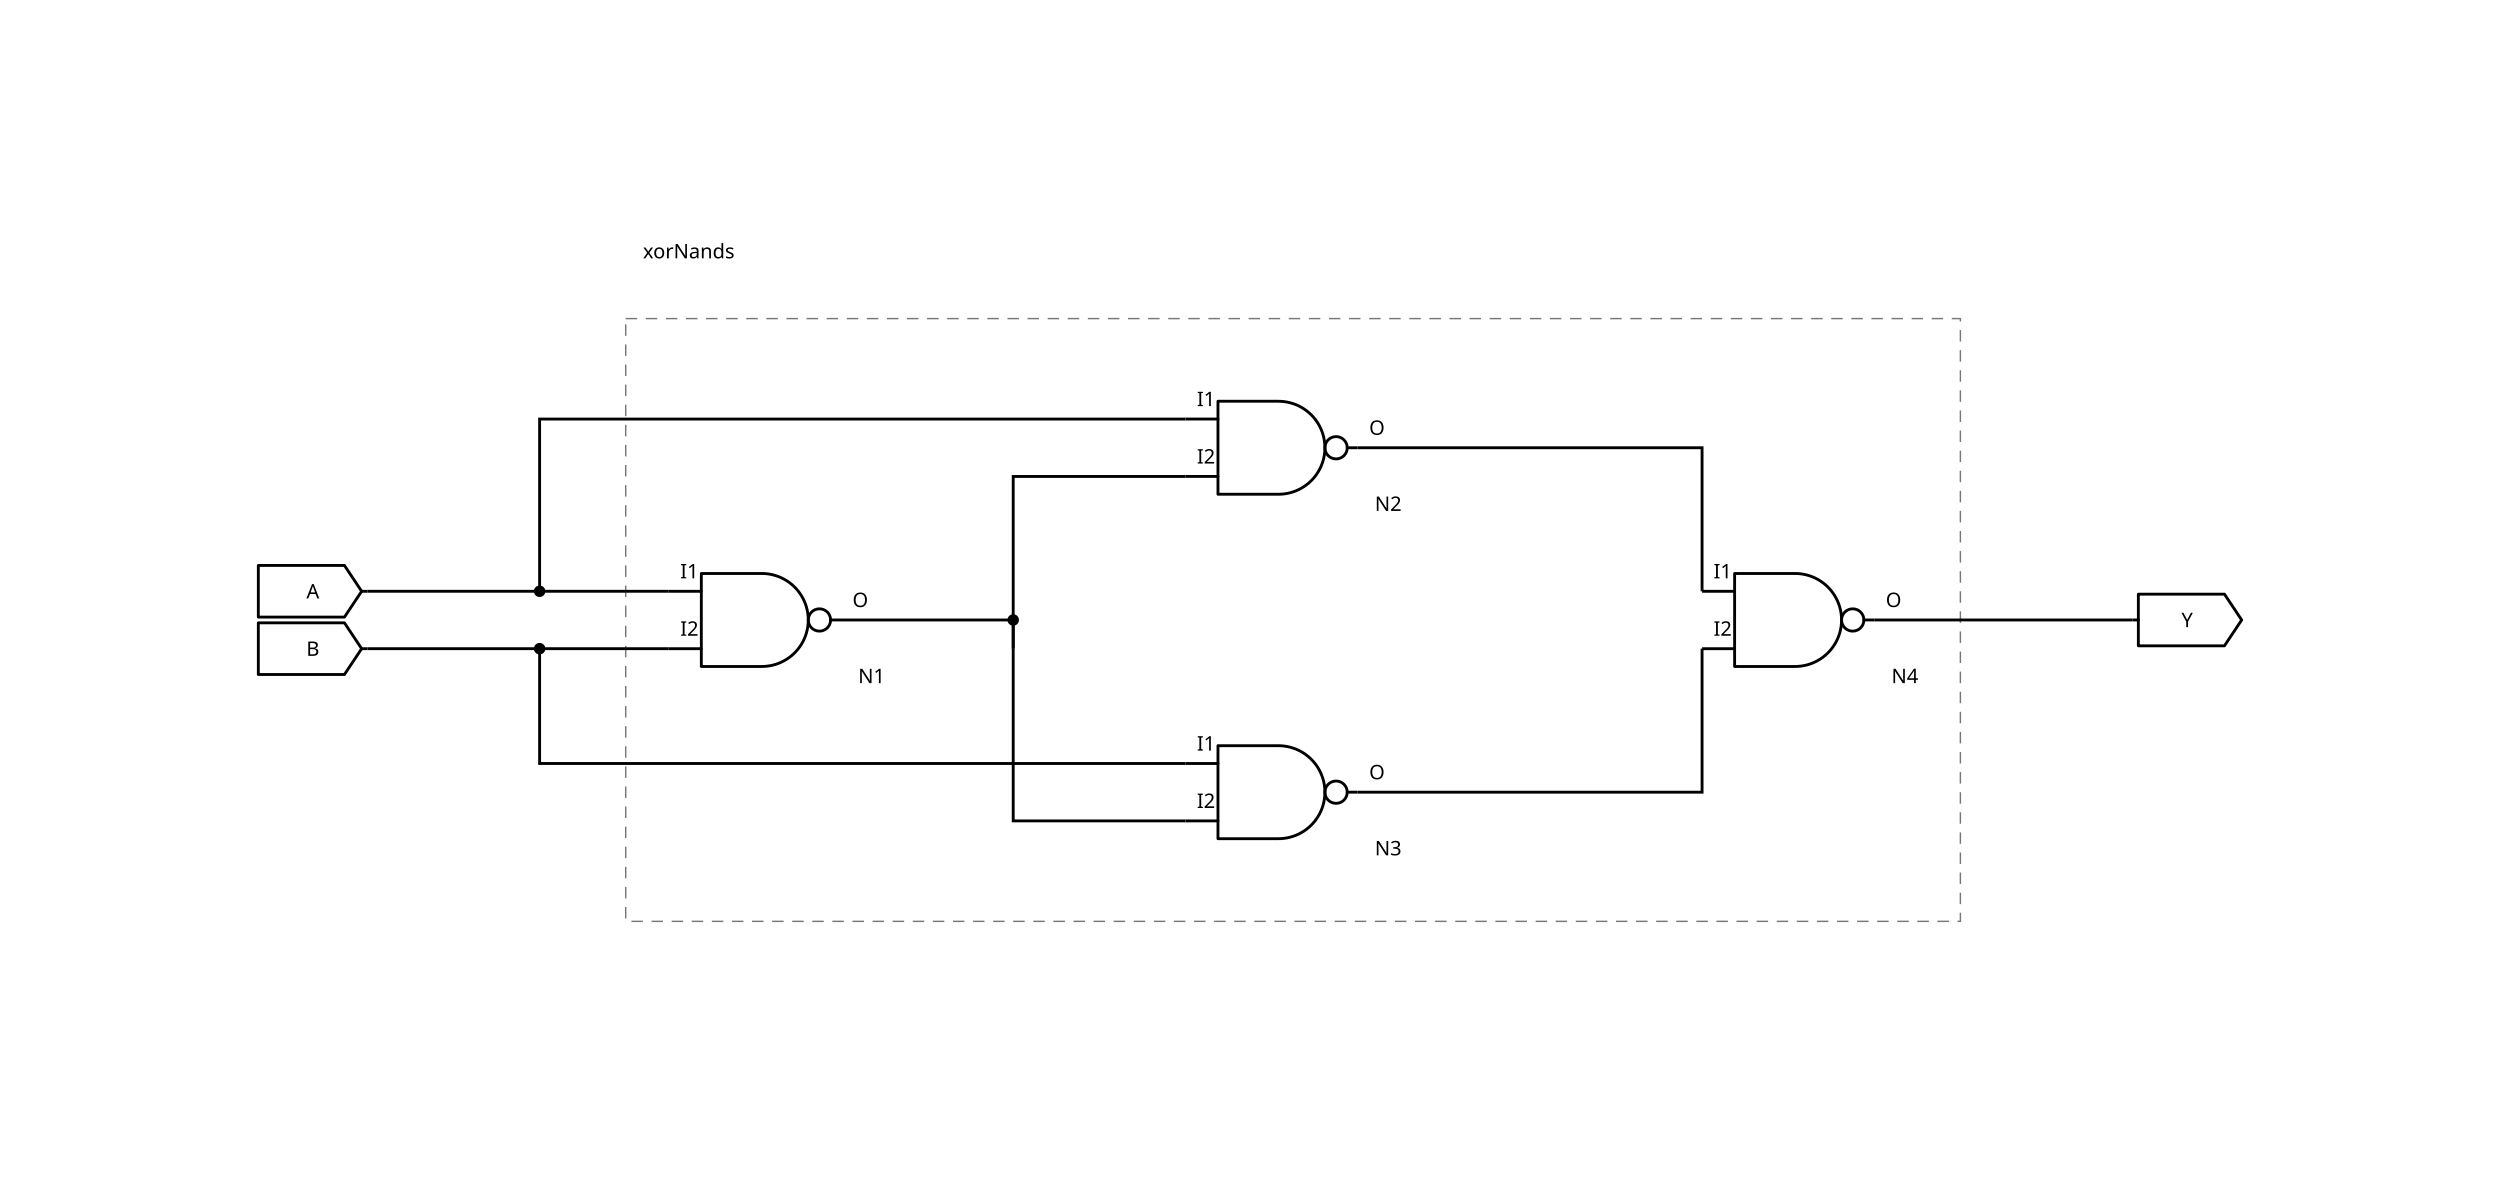
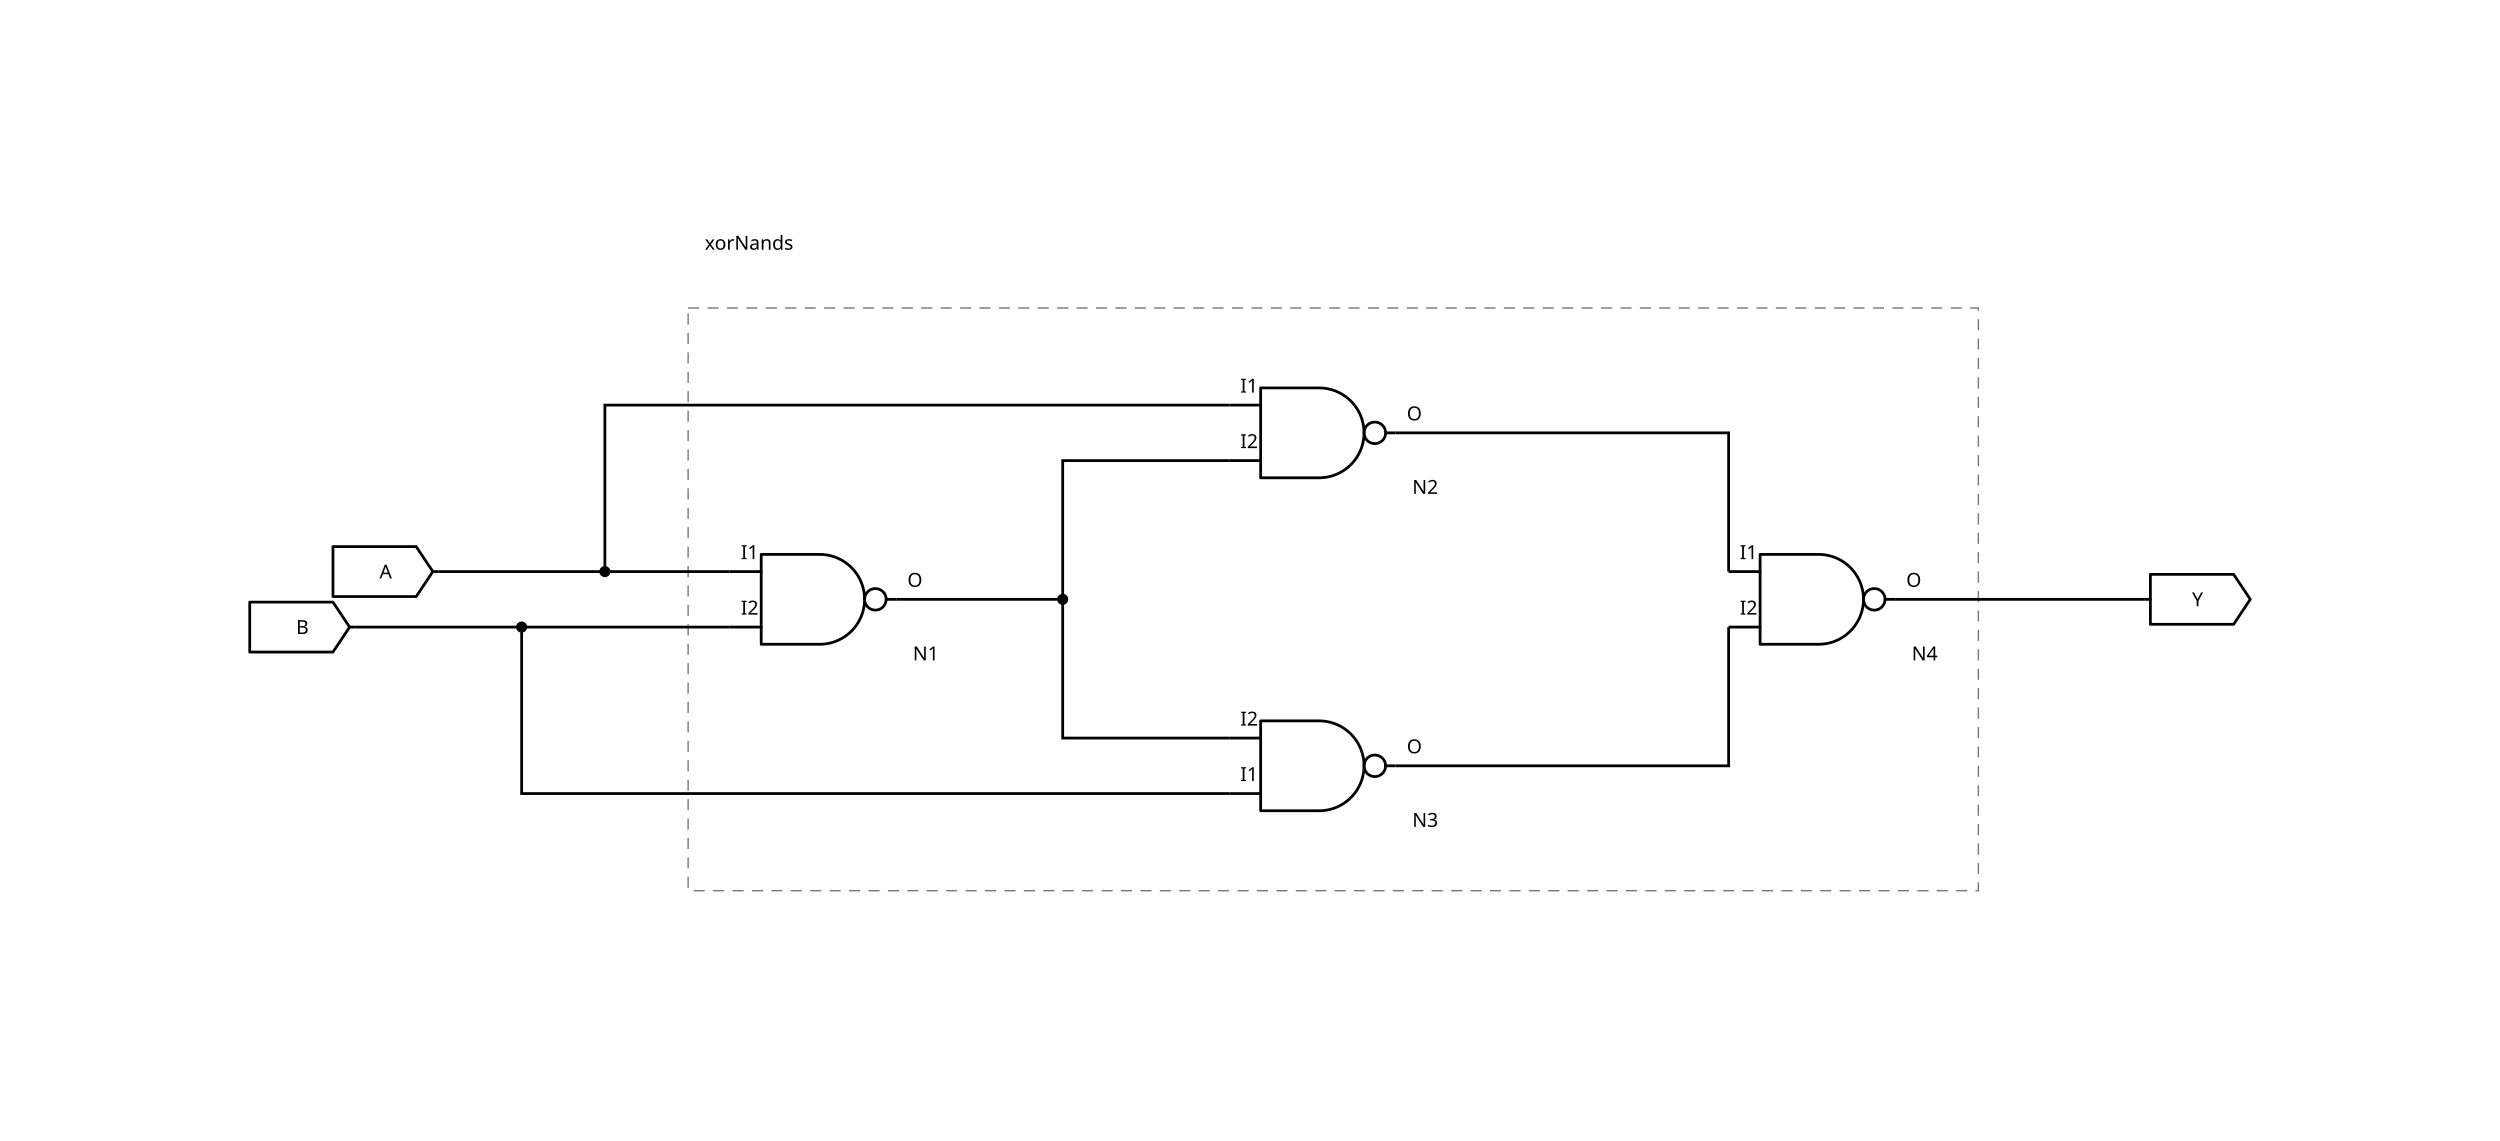
- <svg xmlns="http://www.w3.org/2000/svg" id="fixture-xor-nand4" width="1742" viewBox="-466 -252 1742 822" height="822" overflow="visible" font-family="sans-serif" font-size="14" role="graphics-document document" aria-roledescription="circuitDiagram">
+ <svg xmlns="http://www.w3.org/2000/svg" id="fixture-xor-nand4" width="1802" viewBox="-526 -252 1802 822" height="822" overflow="visible" font-family="sans-serif" font-size="14" role="graphics-document document" aria-roledescription="circuitDiagram">
  <g data-drawing-index="0" data-stage="xorNands" stroke-dasharray="8 6">
    <polyline points="-30,-30 900,-30 900,390 -30,390 -30,-30" stroke="#777" stroke-width="1" fill="none" transform="matrix(1 0 0 1 0 0)" />
  </g>
  <g data-drawing-index="1" data-label="true" data-frame-label="stage">
    <text x="-18" y="-72" xml:space="preserve" fill="#000">xorNands</text>
  </g>
-   <g data-drawing-index="2" data-net="@implicit:N1:O" data-wire="-|" data-points="[[360,80],[240,80],[240,200]]">
-     <polyline points="360,80 240,80 240,200" stroke="#000" stroke-width="2" fill="none" transform="matrix(1 0 0 1 0 0)" />
+   <g data-drawing-index="2" data-net="@implicit:N1:O" data-wire="-|" data-points="[[360,80],[240,80],[240,180]]">
+     <polyline points="360,80 240,80 240,180" stroke="#000" stroke-width="2" fill="none" transform="matrix(1 0 0 1 0 0)" />
  </g>
-   <g data-drawing-index="3" data-net="@implicit:N1:O" data-wire="-|" data-points="[[360,320],[240,320],[240,200]]">
-     <polyline points="360,320 240,320 240,200" stroke="#000" stroke-width="2" fill="none" transform="matrix(1 0 0 1 0 0)" />
+   <g data-drawing-index="3" data-net="@implicit:N1:O" data-wire="-|" data-points="[[360,280],[240,280],[240,180]]">
+     <polyline points="360,280 240,280 240,180" stroke="#000" stroke-width="2" fill="none" transform="matrix(1 0 0 1 0 0)" />
  </g>
-   <g data-drawing-index="4" data-net="@implicit:N1:O" data-wire="-|" data-points="[[120,180],[240,180],[240,200]]">
-     <polyline points="120,180 240,180 240,200" stroke="#000" stroke-width="2" fill="none" transform="matrix(1 0 0 1 0 0)" />
+   <g data-drawing-index="4" data-net="@implicit:N1:O" data-wire="-" data-points="[[120,180],[240,180]]">
+     <polyline points="120,180 240,180" stroke="#000" stroke-width="2" fill="none" transform="matrix(1 0 0 1 0 0)" />
  </g>
  <g data-drawing-index="5" data-net="@implicit:N2:O" data-wire="-|" data-points="[[480,60],[720,60],[720,160]]">
    <polyline points="480,60 720,60 720,160" stroke="#000" stroke-width="2" fill="none" transform="matrix(1 0 0 1 0 0)" />
  </g>
  <g data-drawing-index="6" data-net="@implicit:N3:O" data-wire="-|" data-points="[[480,300],[720,300],[720,200]]">
    <polyline points="480,300 720,300 720,200" stroke="#000" stroke-width="2" fill="none" transform="matrix(1 0 0 1 0 0)" />
  </g>
  <g data-drawing-index="7" data-net="A" data-wire="-" data-points="[[0,160],[-90,160]]">
    <polyline points="0,160 -90,160" stroke="#000" stroke-width="2" fill="none" transform="matrix(1 0 0 1 0 0)" />
  </g>
  <g data-drawing-index="8" data-net="A" data-wire="-|" data-points="[[360,40],[-90,40],[-90,160]]">
    <polyline points="360,40 -90,40 -90,160" stroke="#000" stroke-width="2" fill="none" transform="matrix(1 0 0 1 0 0)" />
  </g>
  <g data-drawing-index="9" data-net="A" data-wire="-" data-points="[[-210,160],[-90,160]]">
    <polyline points="-210,160 -90,160" stroke="#000" stroke-width="2" fill="none" transform="matrix(1 0 0 1 0 0)" />
  </g>
-   <g data-drawing-index="10" data-net="B" data-wire="-" data-points="[[0,200],[-90,200]]">
-     <polyline points="0,200 -90,200" stroke="#000" stroke-width="2" fill="none" transform="matrix(1 0 0 1 0 0)" />
+   <g data-drawing-index="10" data-net="B" data-wire="-" data-points="[[0,200],[-150,200]]">
+     <polyline points="0,200 -150,200" stroke="#000" stroke-width="2" fill="none" transform="matrix(1 0 0 1 0 0)" />
  </g>
-   <g data-drawing-index="11" data-net="B" data-wire="-|" data-points="[[360,280],[-90,280],[-90,200]]">
-     <polyline points="360,280 -90,280 -90,200" stroke="#000" stroke-width="2" fill="none" transform="matrix(1 0 0 1 0 0)" />
+   <g data-drawing-index="11" data-net="B" data-wire="-|" data-points="[[360,320],[-150,320],[-150,200]]">
+     <polyline points="360,320 -150,320 -150,200" stroke="#000" stroke-width="2" fill="none" transform="matrix(1 0 0 1 0 0)" />
  </g>
-   <g data-drawing-index="12" data-net="B" data-wire="-" data-points="[[-210,200],[-90,200]]">
-     <polyline points="-210,200 -90,200" stroke="#000" stroke-width="2" fill="none" transform="matrix(1 0 0 1 0 0)" />
+   <g data-drawing-index="12" data-net="B" data-wire="-" data-points="[[-270,200],[-150,200]]">
+     <polyline points="-270,200 -150,200" stroke="#000" stroke-width="2" fill="none" transform="matrix(1 0 0 1 0 0)" />
  </g>
  <g data-drawing-index="13" data-net="Y" data-wire="-" data-points="[[1020,180],[840,180]]">
    <polyline points="1020,180 840,180" stroke="#000" stroke-width="2" fill="none" transform="matrix(1 0 0 1 0 0)" />
  </g>
  <g data-drawing-index="14" data-device="N1" data-type="nand" data-stage-index="0">
    <g transform="matrix(1 0 0 1 0 120)">
      <svg width="120" height="120" viewBox="0 0 120 120">
        <g id="fixture-xor-nand4-element-14-nand" fill="none" stroke="#000" stroke-width="2" stroke-linecap="round" stroke-linejoin="round">
          <path id="fixture-xor-nand4-element-14-body" d="M 64.8 92.4 L 66.875 92.333 L 68.944 92.134 L 70.994 91.802 L 73.019 91.34 L 75.01 90.749 L 76.959 90.033 L 78.858 89.191 L 80.699 88.231 L 82.476 87.155 L 84.179 85.965 L 85.802 84.671 L 87.34 83.274 L 88.785 81.782 L 90.131 80.201 L 91.373 78.536 L 92.507 76.796 L 93.526 74.987 L 94.426 73.115 L 95.206 71.191 L 95.861 69.218 L 96.388 67.209 L 96.784 65.171 L 97.051 63.11 L 97.184 61.039 L 97.184 58.961 L 97.051 56.89 L 96.784 54.829 L 96.388 52.791 L 95.861 50.782 L 95.206 48.809 L 94.426 46.885 L 93.526 45.013 L 92.507 43.204 L 91.373 41.464 L 90.131 39.799 L 88.785 38.218 L 87.34 36.726 L 85.802 35.329 L 84.179 34.035 L 82.476 32.845 L 80.699 31.769 L 78.858 30.809 L 76.959 29.967 L 75.01 29.251 L 73.019 28.66 L 70.994 28.198 L 68.944 27.866 L 66.875 27.667 L 64.8 27.6 L 64.8 27.6 L 22.68 27.6 L 22.68 60 L 22.68 92.4 L 64.8 92.4" />
          <circle id="fixture-xor-nand4-element-14-output-bubble" cx="104.976" cy="60" r="7.776" />
          <path id="fixture-xor-nand4-element-14-lead-I1" d="M 0 40 L 22.68 40" />
          <path id="fixture-xor-nand4-element-14-lead-I2" d="M 0 80 L 22.68 80" />
          <path id="fixture-xor-nand4-element-14-lead-O" d="M 112.752 60 L 120 60" />
        </g>
      </svg>
    </g>
  </g>
  <g data-drawing-index="15" data-label="true" data-device-label="N1">
    <text x="132" y="224" xml:space="preserve" fill="#000">N1</text>
  </g>
  <g data-drawing-index="16" data-label="true" data-terminal="I1" data-terminal-device="N1" data-x="0" data-y="160" data-terminal-net="A">
    <text x="8" y="151" xml:space="preserve" fill="#000">I1</text>
  </g>
  <g data-drawing-index="17" data-label="true" data-terminal="I2" data-terminal-device="N1" data-x="0" data-y="200" data-terminal-net="B">
    <text x="8" y="191" xml:space="preserve" fill="#000">I2</text>
  </g>
  <g data-drawing-index="18" data-label="true" data-terminal="O" data-terminal-device="N1" data-x="120" data-y="180" data-terminal-net="@implicit:N1:O">
    <text x="128" y="171" xml:space="preserve" fill="#000">O</text>
  </g>
  <g data-drawing-index="19" data-device="N2" data-type="nand" data-stage-index="0">
    <g transform="matrix(1 0 0 1 360 0)">
      <svg width="120" height="120" viewBox="0 0 120 120">
        <g id="fixture-xor-nand4-element-19-nand" fill="none" stroke="#000" stroke-width="2" stroke-linecap="round" stroke-linejoin="round">
          <path id="fixture-xor-nand4-element-19-body" d="M 64.8 92.4 L 66.875 92.333 L 68.944 92.134 L 70.994 91.802 L 73.019 91.34 L 75.01 90.749 L 76.959 90.033 L 78.858 89.191 L 80.699 88.231 L 82.476 87.155 L 84.179 85.965 L 85.802 84.671 L 87.34 83.274 L 88.785 81.782 L 90.131 80.201 L 91.373 78.536 L 92.507 76.796 L 93.526 74.987 L 94.426 73.115 L 95.206 71.191 L 95.861 69.218 L 96.388 67.209 L 96.784 65.171 L 97.051 63.11 L 97.184 61.039 L 97.184 58.961 L 97.051 56.89 L 96.784 54.829 L 96.388 52.791 L 95.861 50.782 L 95.206 48.809 L 94.426 46.885 L 93.526 45.013 L 92.507 43.204 L 91.373 41.464 L 90.131 39.799 L 88.785 38.218 L 87.34 36.726 L 85.802 35.329 L 84.179 34.035 L 82.476 32.845 L 80.699 31.769 L 78.858 30.809 L 76.959 29.967 L 75.01 29.251 L 73.019 28.66 L 70.994 28.198 L 68.944 27.866 L 66.875 27.667 L 64.8 27.6 L 64.8 27.6 L 22.68 27.6 L 22.68 60 L 22.68 92.4 L 64.8 92.4" />
          <circle id="fixture-xor-nand4-element-19-output-bubble" cx="104.976" cy="60" r="7.776" />
          <path id="fixture-xor-nand4-element-19-lead-I1" d="M 0 40 L 22.68 40" />
          <path id="fixture-xor-nand4-element-19-lead-I2" d="M 0 80 L 22.68 80" />
          <path id="fixture-xor-nand4-element-19-lead-O" d="M 112.752 60 L 120 60" />
        </g>
      </svg>
    </g>
  </g>
  <g data-drawing-index="20" data-label="true" data-device-label="N2">
    <text x="492" y="104" xml:space="preserve" fill="#000">N2</text>
  </g>
  <g data-drawing-index="21" data-label="true" data-terminal="I1" data-terminal-device="N2" data-x="360" data-y="40" data-terminal-net="A">
    <text x="368" y="31" xml:space="preserve" fill="#000">I1</text>
  </g>
  <g data-drawing-index="22" data-label="true" data-terminal="I2" data-terminal-device="N2" data-x="360" data-y="80" data-terminal-net="@implicit:N1:O">
    <text x="368" y="71" xml:space="preserve" fill="#000">I2</text>
  </g>
  <g data-drawing-index="23" data-label="true" data-terminal="O" data-terminal-device="N2" data-x="480" data-y="60" data-terminal-net="@implicit:N2:O">
    <text x="488" y="51" xml:space="preserve" fill="#000">O</text>
  </g>
  <g data-drawing-index="24" data-device="N3" data-type="nand" data-stage-index="0">
-     <g transform="matrix(1 0 0 1 360 240)">
+     <g transform="matrix(1 0 0 -1 360 360)">
      <svg width="120" height="120" viewBox="0 0 120 120">
        <g id="fixture-xor-nand4-element-24-nand" fill="none" stroke="#000" stroke-width="2" stroke-linecap="round" stroke-linejoin="round">
          <path id="fixture-xor-nand4-element-24-body" d="M 64.8 92.4 L 66.875 92.333 L 68.944 92.134 L 70.994 91.802 L 73.019 91.34 L 75.01 90.749 L 76.959 90.033 L 78.858 89.191 L 80.699 88.231 L 82.476 87.155 L 84.179 85.965 L 85.802 84.671 L 87.34 83.274 L 88.785 81.782 L 90.131 80.201 L 91.373 78.536 L 92.507 76.796 L 93.526 74.987 L 94.426 73.115 L 95.206 71.191 L 95.861 69.218 L 96.388 67.209 L 96.784 65.171 L 97.051 63.11 L 97.184 61.039 L 97.184 58.961 L 97.051 56.89 L 96.784 54.829 L 96.388 52.791 L 95.861 50.782 L 95.206 48.809 L 94.426 46.885 L 93.526 45.013 L 92.507 43.204 L 91.373 41.464 L 90.131 39.799 L 88.785 38.218 L 87.34 36.726 L 85.802 35.329 L 84.179 34.035 L 82.476 32.845 L 80.699 31.769 L 78.858 30.809 L 76.959 29.967 L 75.01 29.251 L 73.019 28.66 L 70.994 28.198 L 68.944 27.866 L 66.875 27.667 L 64.8 27.6 L 64.8 27.6 L 22.68 27.6 L 22.68 60 L 22.68 92.4 L 64.8 92.4" />
          <circle id="fixture-xor-nand4-element-24-output-bubble" cx="104.976" cy="60" r="7.776" />
          <path id="fixture-xor-nand4-element-24-lead-I1" d="M 0 40 L 22.68 40" />
          <path id="fixture-xor-nand4-element-24-lead-I2" d="M 0 80 L 22.68 80" />
          <path id="fixture-xor-nand4-element-24-lead-O" d="M 112.752 60 L 120 60" />
        </g>
      </svg>
    </g>
  </g>
  <g data-drawing-index="25" data-label="true" data-device-label="N3">
    <text x="492" y="344" xml:space="preserve" fill="#000">N3</text>
  </g>
-   <g data-drawing-index="26" data-label="true" data-terminal="I1" data-terminal-device="N3" data-x="360" data-y="280" data-terminal-net="B">
-     <text x="368" y="271" xml:space="preserve" fill="#000">I1</text>
+   <g data-drawing-index="26" data-label="true" data-terminal="I1" data-terminal-device="N3" data-x="360" data-y="320" data-terminal-net="B">
+     <text x="368" y="311" xml:space="preserve" fill="#000">I1</text>
  </g>
-   <g data-drawing-index="27" data-label="true" data-terminal="I2" data-terminal-device="N3" data-x="360" data-y="320" data-terminal-net="@implicit:N1:O">
-     <text x="368" y="311" xml:space="preserve" fill="#000">I2</text>
+   <g data-drawing-index="27" data-label="true" data-terminal="I2" data-terminal-device="N3" data-x="360" data-y="280" data-terminal-net="@implicit:N1:O">
+     <text x="368" y="271" xml:space="preserve" fill="#000">I2</text>
  </g>
  <g data-drawing-index="28" data-label="true" data-terminal="O" data-terminal-device="N3" data-x="480" data-y="300" data-terminal-net="@implicit:N3:O">
    <text x="488" y="291" xml:space="preserve" fill="#000">O</text>
  </g>
  <g data-drawing-index="29" data-device="N4" data-type="nand" data-stage-index="0">
    <g transform="matrix(1 0 0 1 720 120)">
      <svg width="120" height="120" viewBox="0 0 120 120">
        <g id="fixture-xor-nand4-element-29-nand" fill="none" stroke="#000" stroke-width="2" stroke-linecap="round" stroke-linejoin="round">
          <path id="fixture-xor-nand4-element-29-body" d="M 64.8 92.4 L 66.875 92.333 L 68.944 92.134 L 70.994 91.802 L 73.019 91.34 L 75.01 90.749 L 76.959 90.033 L 78.858 89.191 L 80.699 88.231 L 82.476 87.155 L 84.179 85.965 L 85.802 84.671 L 87.34 83.274 L 88.785 81.782 L 90.131 80.201 L 91.373 78.536 L 92.507 76.796 L 93.526 74.987 L 94.426 73.115 L 95.206 71.191 L 95.861 69.218 L 96.388 67.209 L 96.784 65.171 L 97.051 63.11 L 97.184 61.039 L 97.184 58.961 L 97.051 56.89 L 96.784 54.829 L 96.388 52.791 L 95.861 50.782 L 95.206 48.809 L 94.426 46.885 L 93.526 45.013 L 92.507 43.204 L 91.373 41.464 L 90.131 39.799 L 88.785 38.218 L 87.34 36.726 L 85.802 35.329 L 84.179 34.035 L 82.476 32.845 L 80.699 31.769 L 78.858 30.809 L 76.959 29.967 L 75.01 29.251 L 73.019 28.66 L 70.994 28.198 L 68.944 27.866 L 66.875 27.667 L 64.8 27.6 L 64.8 27.6 L 22.68 27.6 L 22.68 60 L 22.68 92.4 L 64.8 92.4" />
          <circle id="fixture-xor-nand4-element-29-output-bubble" cx="104.976" cy="60" r="7.776" />
          <path id="fixture-xor-nand4-element-29-lead-I1" d="M 0 40 L 22.68 40" />
          <path id="fixture-xor-nand4-element-29-lead-I2" d="M 0 80 L 22.68 80" />
          <path id="fixture-xor-nand4-element-29-lead-O" d="M 112.752 60 L 120 60" />
        </g>
      </svg>
    </g>
  </g>
  <g data-drawing-index="30" data-label="true" data-device-label="N4">
    <text x="852" y="224" xml:space="preserve" fill="#000">N4</text>
  </g>
  <g data-drawing-index="31" data-label="true" data-terminal="I1" data-terminal-device="N4" data-x="720" data-y="160" data-terminal-net="@implicit:N2:O">
    <text x="728" y="151" xml:space="preserve" fill="#000">I1</text>
  </g>
  <g data-drawing-index="32" data-label="true" data-terminal="I2" data-terminal-device="N4" data-x="720" data-y="200" data-terminal-net="@implicit:N3:O">
    <text x="728" y="191" xml:space="preserve" fill="#000">I2</text>
  </g>
  <g data-drawing-index="33" data-label="true" data-terminal="O" data-terminal-device="N4" data-x="840" data-y="180" data-terminal-net="Y">
    <text x="848" y="171" xml:space="preserve" fill="#000">O</text>
  </g>
-   <g data-drawing-index="34" data-proxy="0" data-net="A" data-type="pinIn" data-branches="2">
+   <g data-drawing-index="34" data-net-occurrence="0" data-net="A" data-type="pinIn" data-branches="2">
    <g transform="matrix(1 0 0 1 -330 100)">
      <svg width="120" height="120" viewBox="0 0 120 120">
        <g id="fixture-xor-nand4-element-34-pin-in" fill="none" stroke="#000" stroke-width="2" stroke-linecap="round" stroke-linejoin="round">
          <polygon id="fixture-xor-nand4-element-34-body" points="44,42 104,42 116,60 104,78 44,78" />
          <line id="fixture-xor-nand4-element-34-stem" x1="116" y1="60" x2="120" y2="60" />
        </g>
      </svg>
    </g>
  </g>
-   <g data-drawing-index="35" data-label="true" data-proxy-label="A" text-anchor="middle">
+   <g data-drawing-index="35" data-label="true" data-net-label="A" text-anchor="middle">
    <text x="-248" y="165" xml:space="preserve" fill="#000">A</text>
  </g>
-   <g data-drawing-index="36" data-proxy="1" data-net="B" data-type="pinIn" data-branches="2">
-     <g transform="matrix(1 0 0 1 -330 140)">
+   <g data-drawing-index="36" data-net-occurrence="1" data-net="B" data-type="pinIn" data-branches="2">
+     <g transform="matrix(1 0 0 1 -390 140)">
      <svg width="120" height="120" viewBox="0 0 120 120">
        <g id="fixture-xor-nand4-element-36-pin-in" fill="none" stroke="#000" stroke-width="2" stroke-linecap="round" stroke-linejoin="round">
          <polygon id="fixture-xor-nand4-element-36-body" points="44,42 104,42 116,60 104,78 44,78" />
          <line id="fixture-xor-nand4-element-36-stem" x1="116" y1="60" x2="120" y2="60" />
        </g>
      </svg>
    </g>
  </g>
-   <g data-drawing-index="37" data-label="true" data-proxy-label="B" text-anchor="middle">
-     <text x="-248" y="205" xml:space="preserve" fill="#000">B</text>
+   <g data-drawing-index="37" data-label="true" data-net-label="B" text-anchor="middle">
+     <text x="-308" y="205" xml:space="preserve" fill="#000">B</text>
  </g>
-   <g data-drawing-index="38" data-proxy="2" data-net="Y" data-type="pinOut" data-branches="1">
+   <g data-drawing-index="38" data-net-occurrence="2" data-net="Y" data-type="pinOut" data-branches="1">
    <g transform="matrix(1 0 0 1 1020 120)">
      <svg width="120" height="120" viewBox="0 0 120 120">
        <g id="fixture-xor-nand4-element-38-pin-out" fill="none" stroke="#000" stroke-width="2" stroke-linecap="round" stroke-linejoin="round">
          <line id="fixture-xor-nand4-element-38-stem" x1="0" y1="60" x2="4" y2="60" />
          <polygon id="fixture-xor-nand4-element-38-body" points="4,42 64,42 76,60 64,78 4,78" />
        </g>
      </svg>
    </g>
  </g>
-   <g data-drawing-index="39" data-label="true" data-proxy-label="Y" text-anchor="middle">
+   <g data-drawing-index="39" data-label="true" data-net-label="Y" text-anchor="middle">
    <text x="1058" y="185" xml:space="preserve" fill="#000">Y</text>
  </g>
  <g data-drawing-index="40" data-junction="true" data-net="@implicit:N1:O">
    <circle cx="0" cy="0" r="3" stroke="#000" stroke-width="2" fill="#000" transform="matrix(1 0 0 1 240 180)" />
  </g>
  <g data-drawing-index="41" data-junction="true" data-net="A">
    <circle cx="0" cy="0" r="3" stroke="#000" stroke-width="2" fill="#000" transform="matrix(1 0 0 1 -90 160)" />
  </g>
  <g data-drawing-index="42" data-junction="true" data-net="B">
-     <circle cx="0" cy="0" r="3" stroke="#000" stroke-width="2" fill="#000" transform="matrix(1 0 0 1 -90 200)" />
+     <circle cx="0" cy="0" r="3" stroke="#000" stroke-width="2" fill="#000" transform="matrix(1 0 0 1 -150 200)" />
  </g>
</svg>
